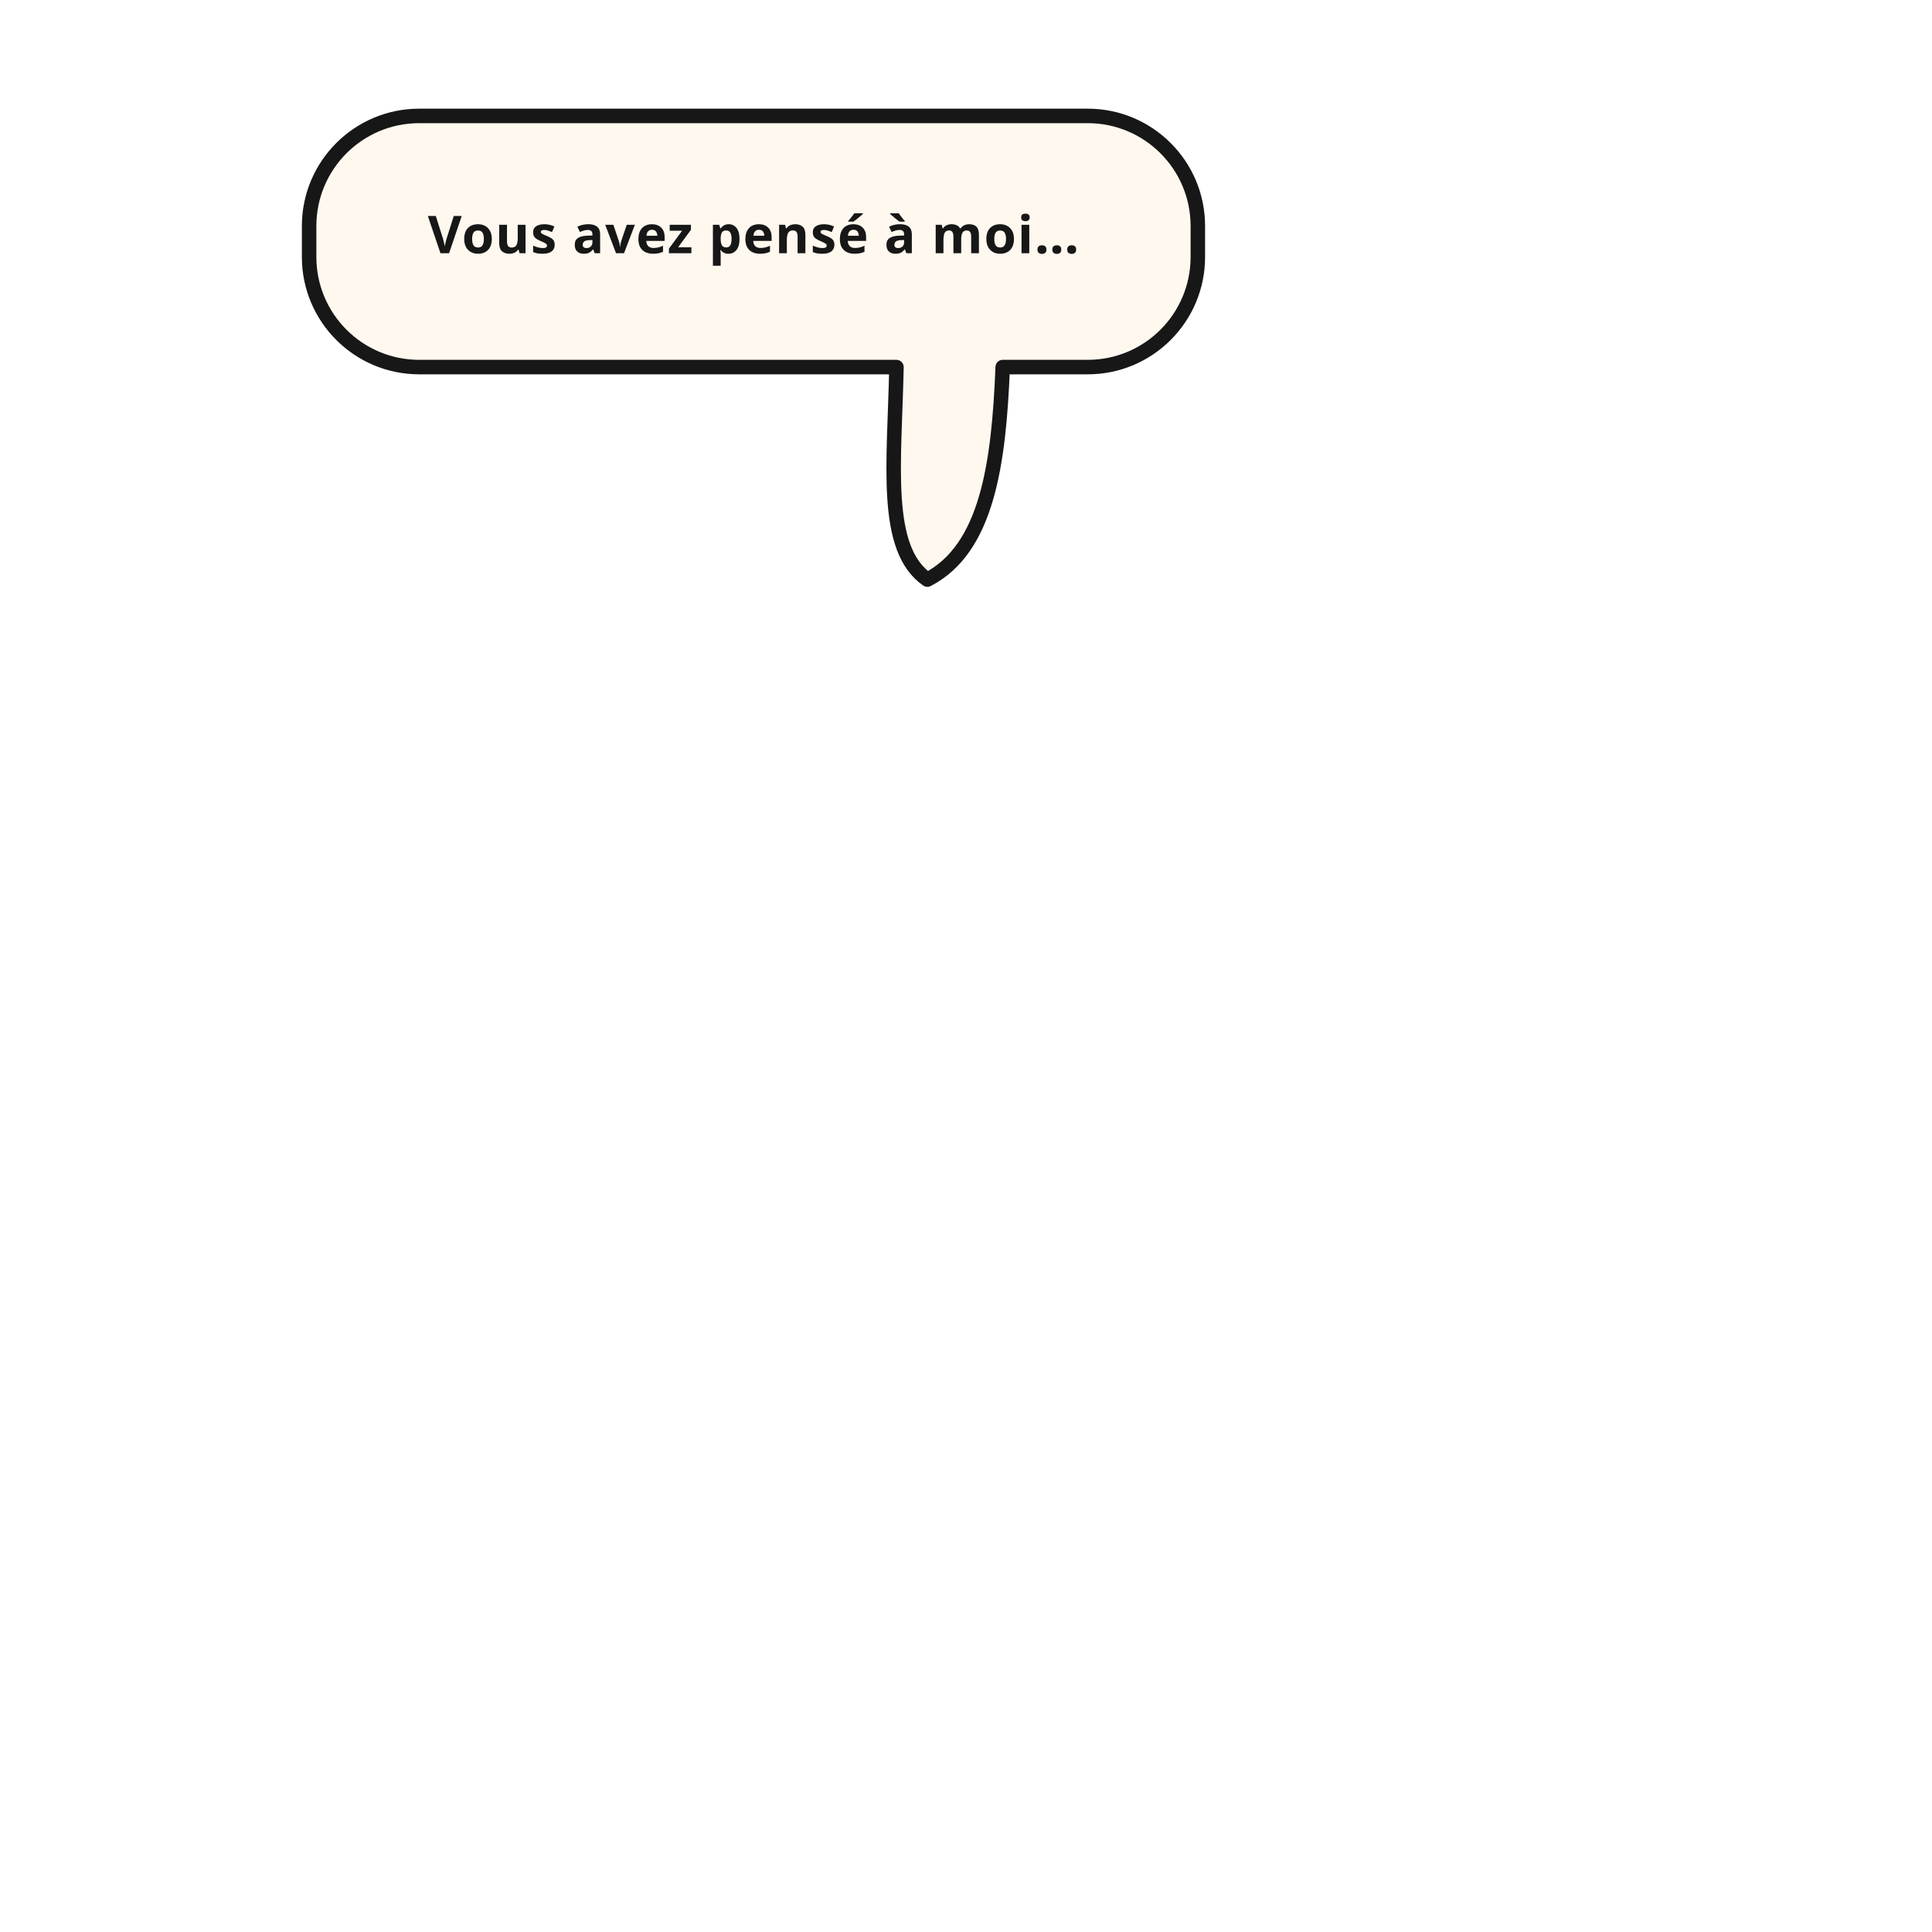
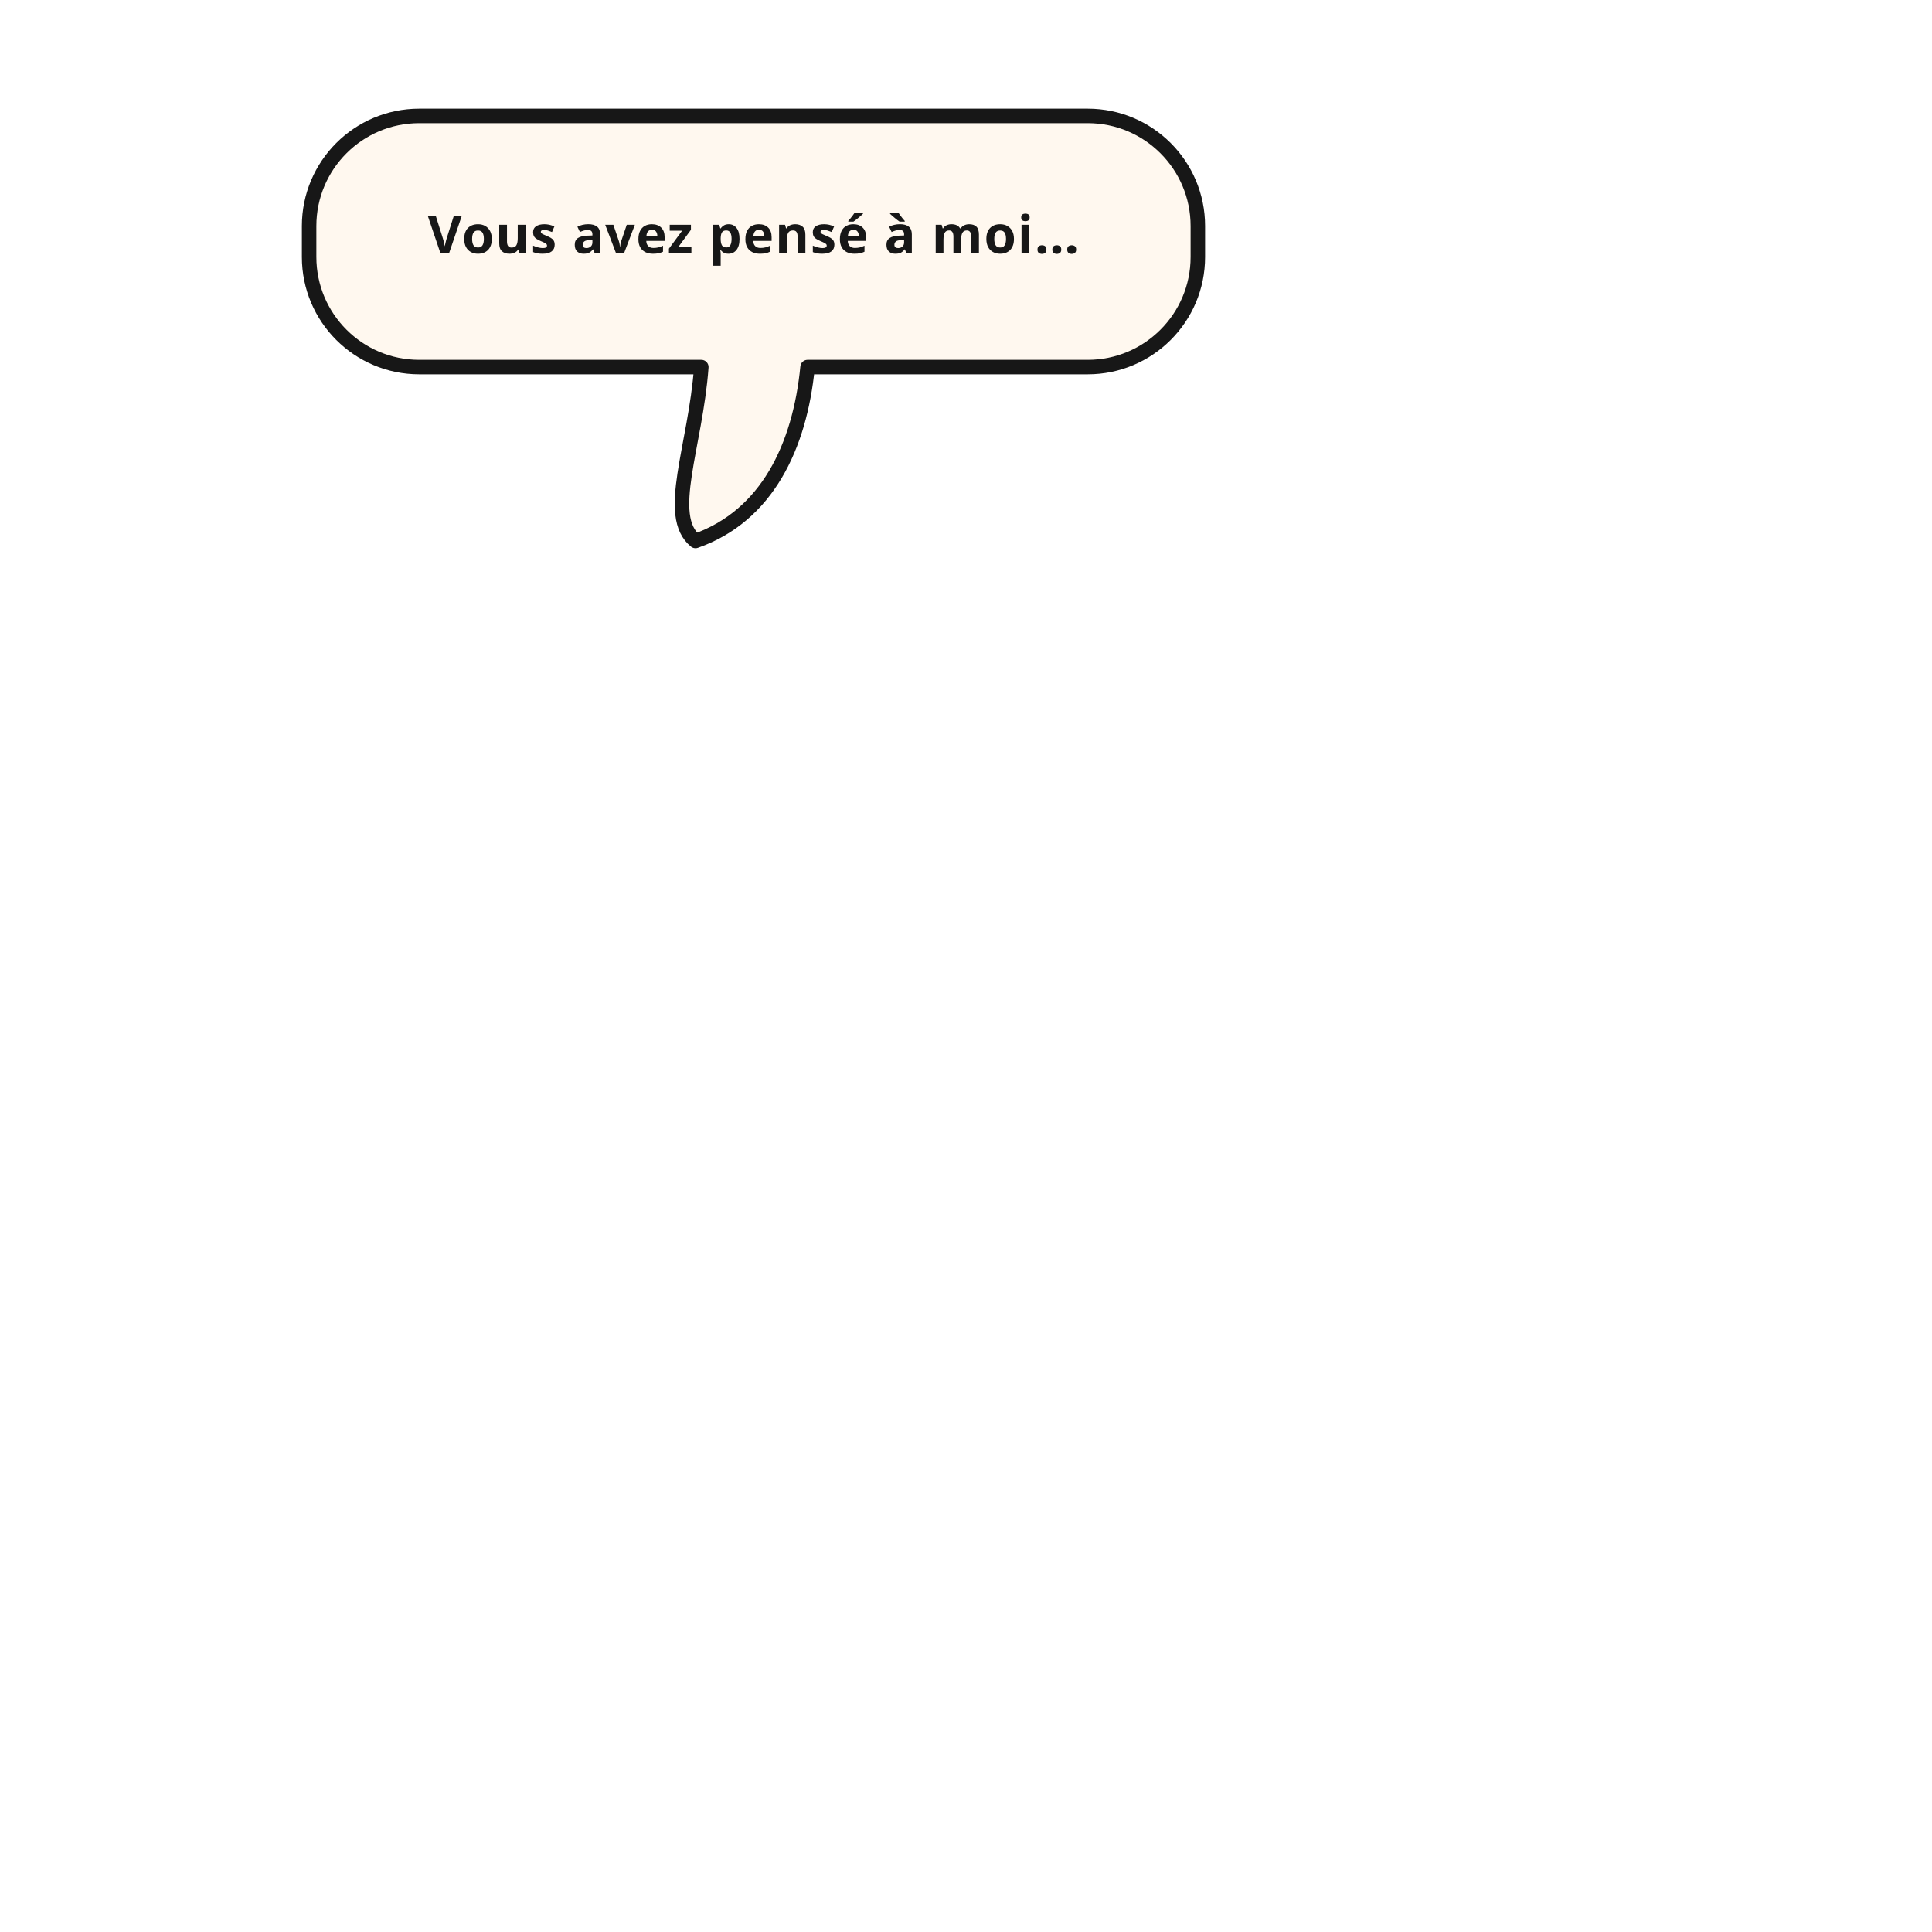
<svg xmlns="http://www.w3.org/2000/svg" width="1000" height="1000" viewBox="0 0 1000 1000">
-   <path d="M 217 60 L 563 60 A 57 57 0 0 1 620 117 L 620 133 A 57 57 0 0 1 563 190 L 519 190 C 517 240, 511 284, 480 300 C 457 284, 463 240, 464 190 L 217 190 A 57 57 0 0 1 160 133 L 160 117 A 57 57 0 0 1 217 60 Z" fill="#FFF8EF" stroke="#171717" stroke-width="7.5" stroke-linejoin="round" stroke-linecap="round" />
+   <path d="M 217 60 L 563 60 A 57 57 0 0 1 620 117 L 620 133 A 57 57 0 0 1 563 190 L 418 190 C 414 231, 397 267, 360 280 C 344 267, 360 231, 363 190 L 217 190 A 57 57 0 0 1 160 133 L 160 117 A 57 57 0 0 1 217 60 Z" fill="#FFF8EF" stroke="#171717" stroke-width="7.5" stroke-linejoin="round" stroke-linecap="round" />
  <text x="390" y="131.075" text-anchor="middle" font-family="'Libre Franklin', 'Comic Neue', Arial Black, sans-serif" font-size="27" font-weight="800" fill="#171717" letter-spacing="0.6">Vous avez pensé à moi…</text>
</svg>
